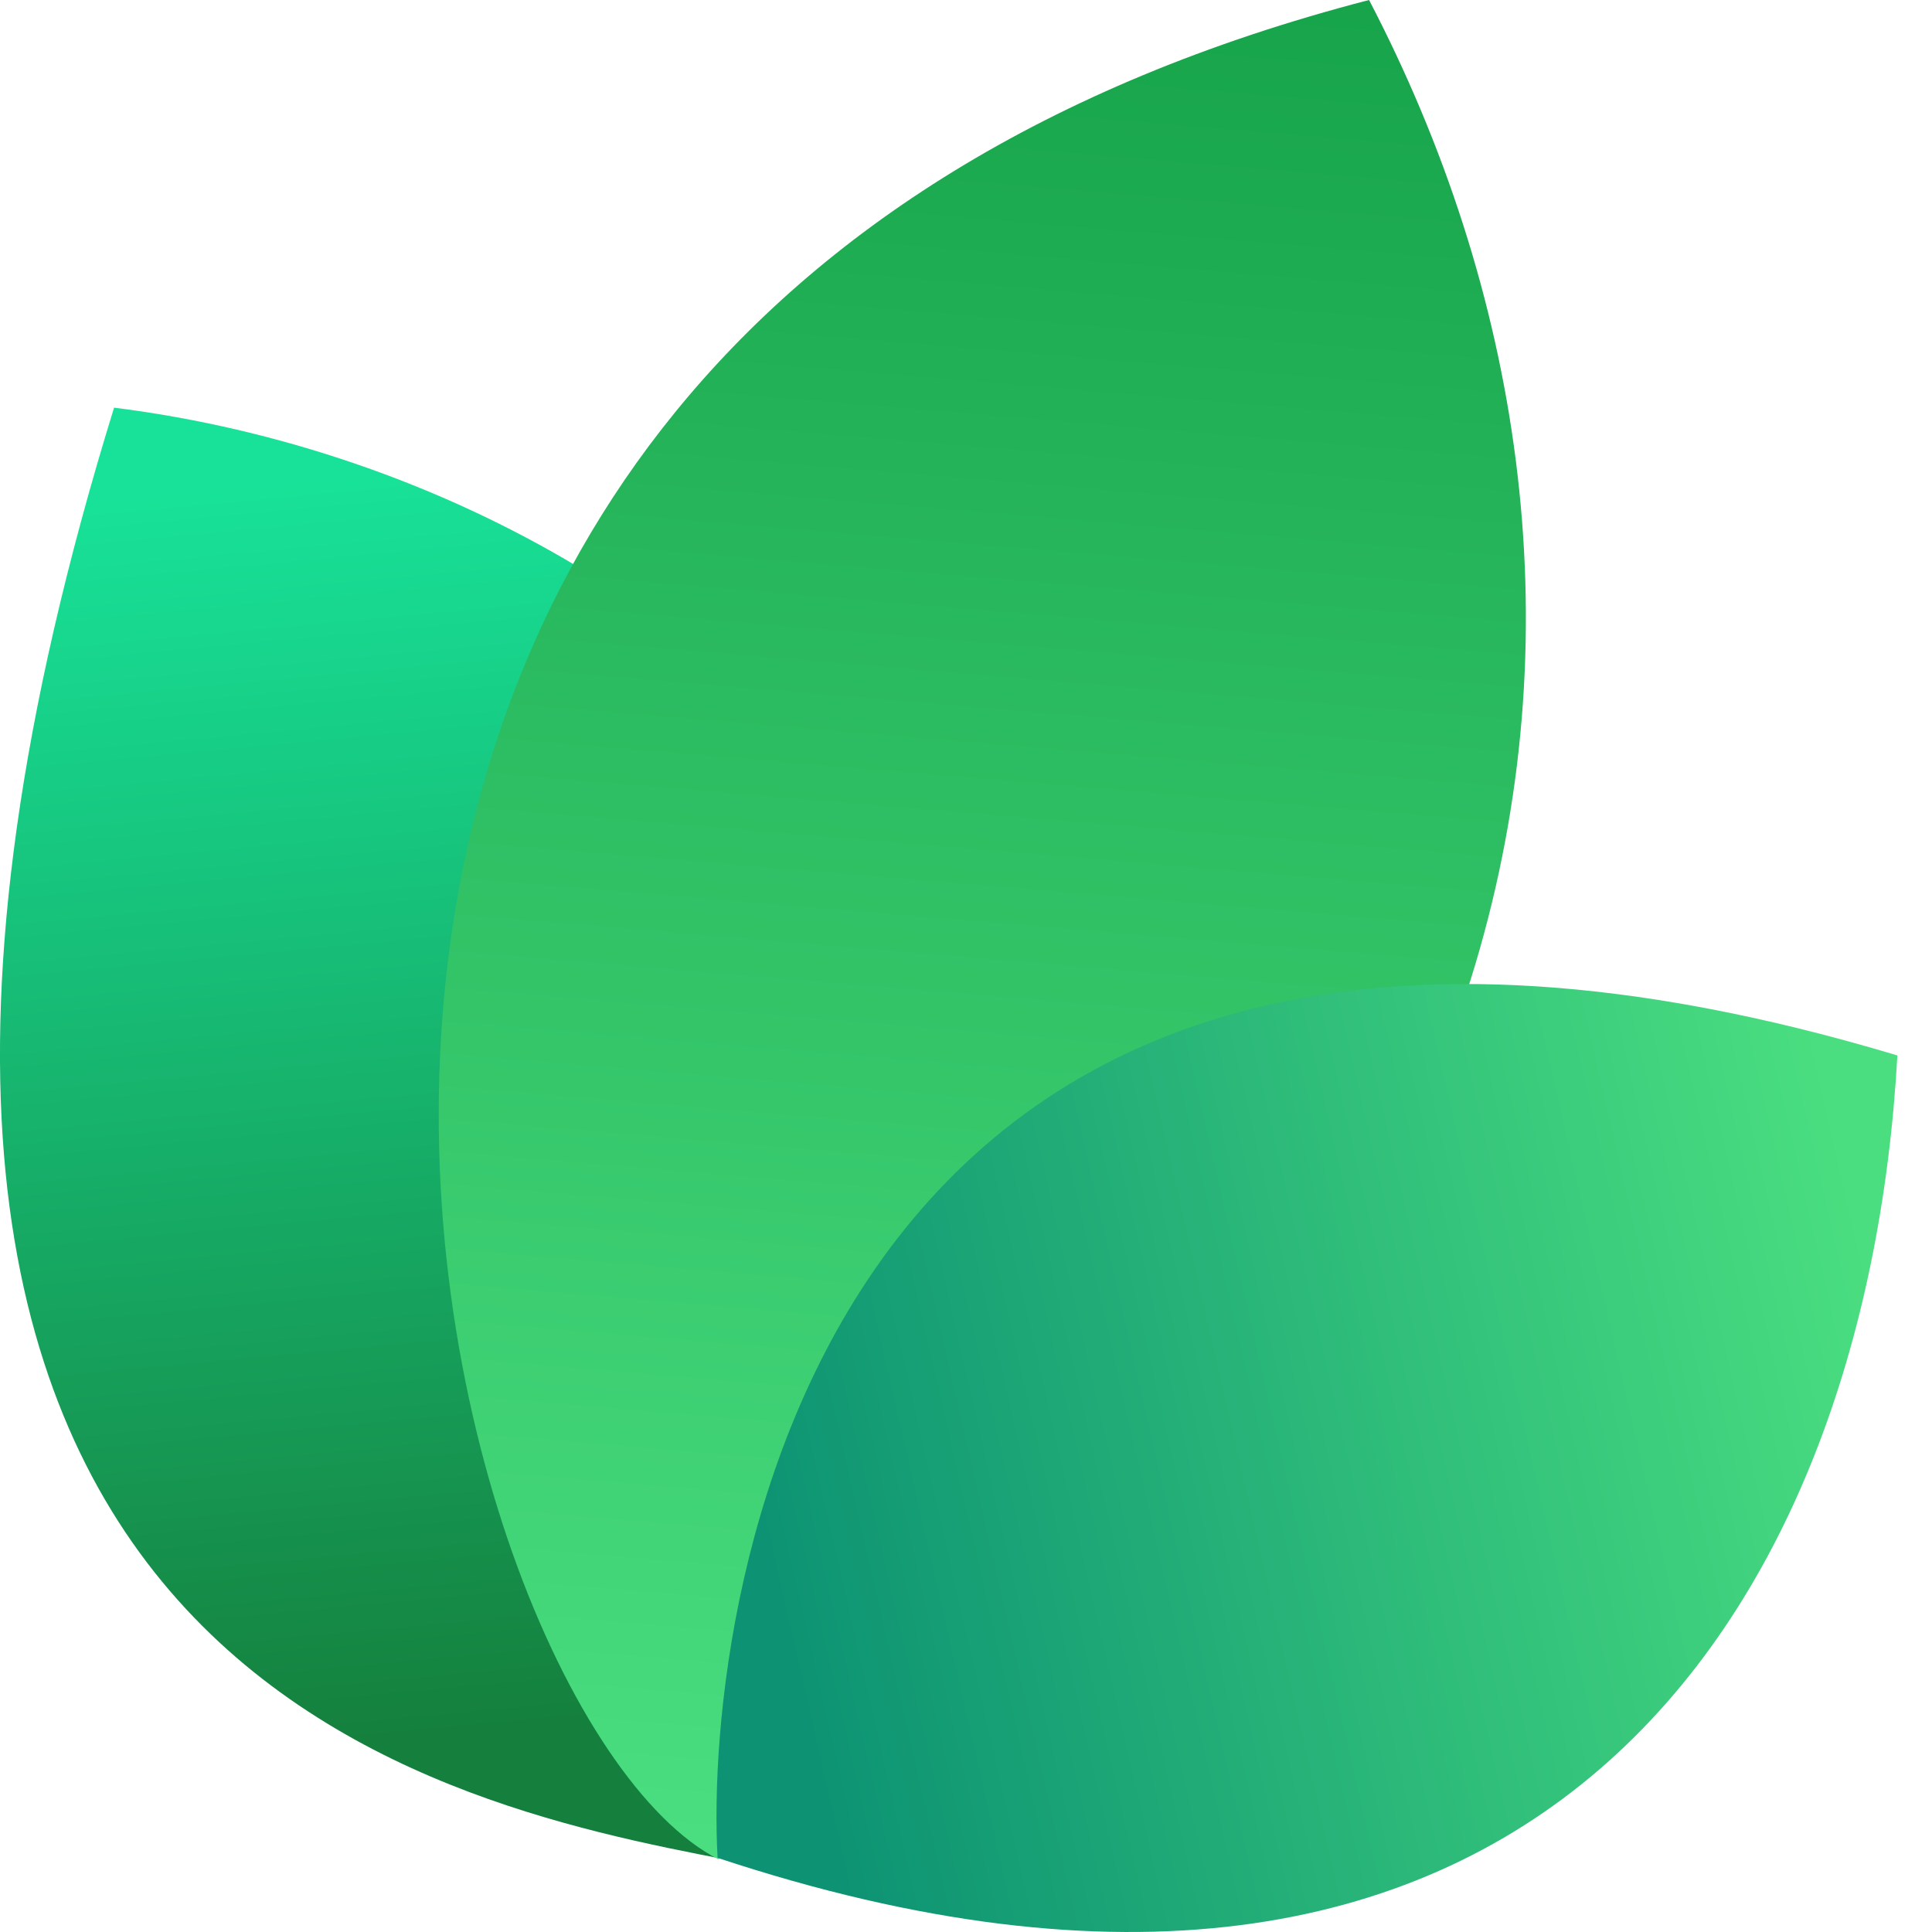
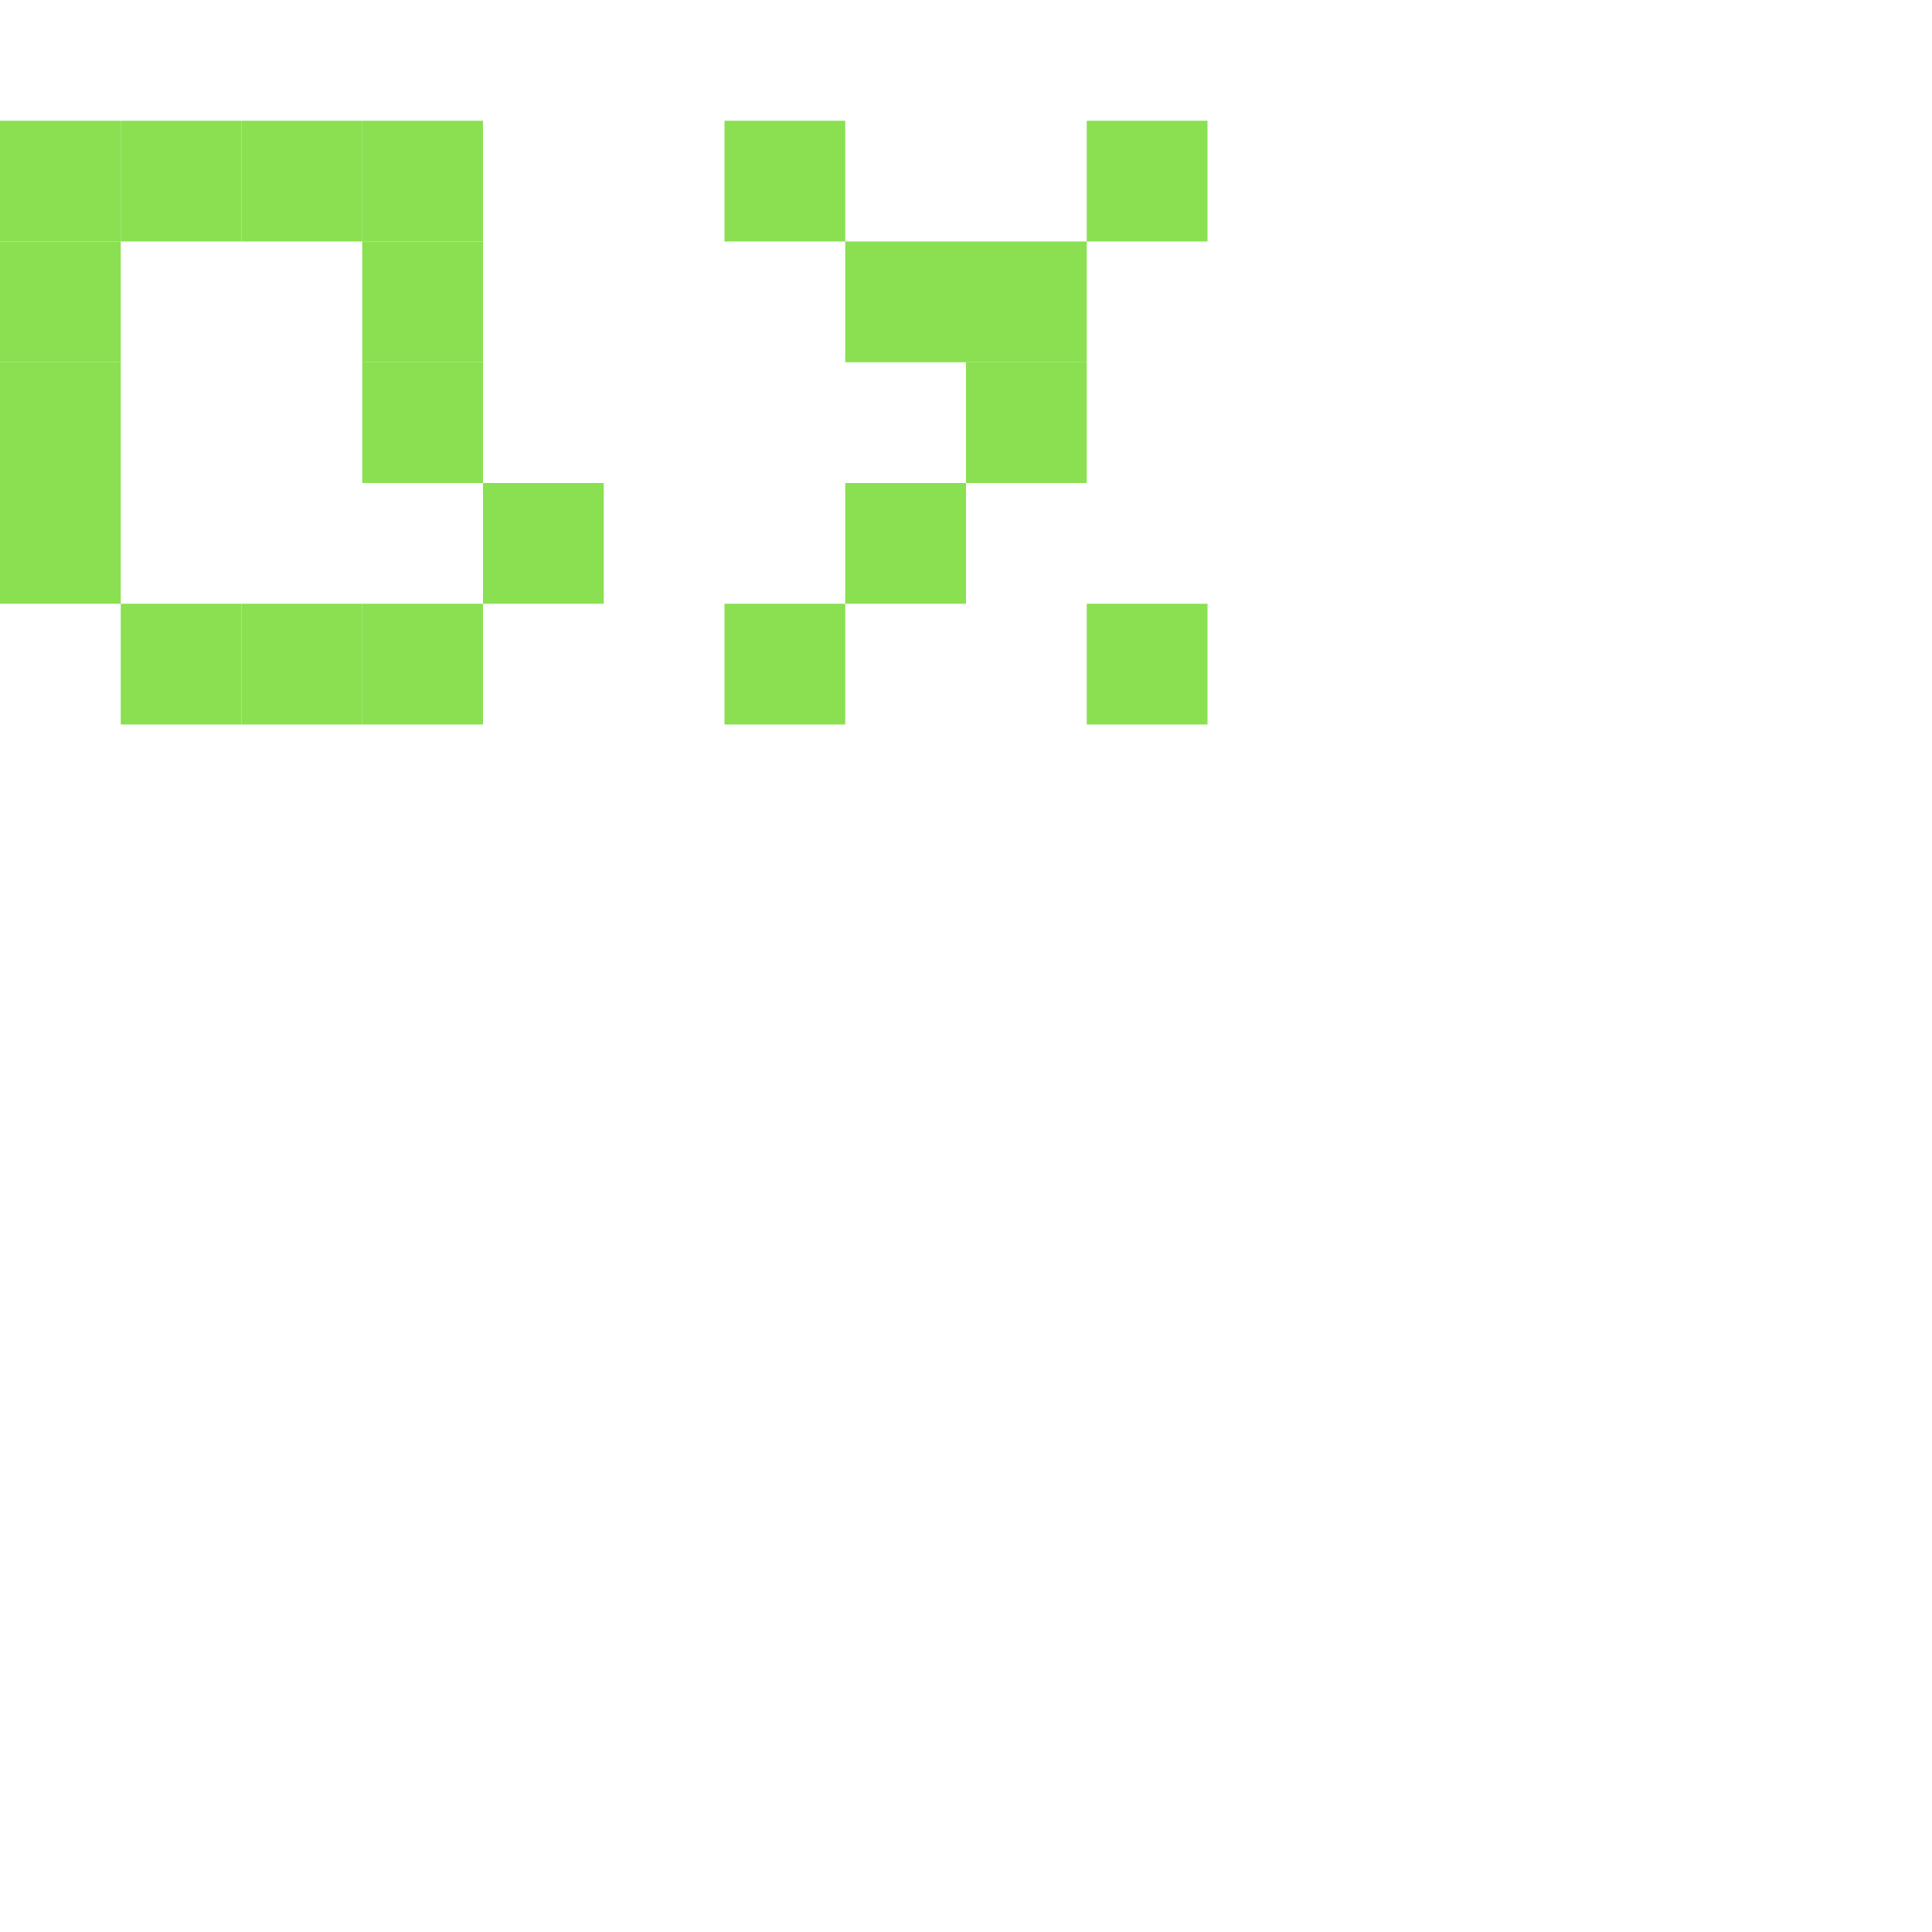
- <svg xmlns="http://www.w3.org/2000/svg" width="24" height="24" viewBox="0 0 24 24" fill="none">
-   <path d="M9.061 23.108C5.268 22.377 -3.391 20.627 1.417 5.064C9.634 6.099 16.973 14.064 9.061 23.108Z" fill="url(#paint0_linear_17557_2021)" />
-   <path d="M8.919 23.094C5.276 21.222 0.784 4.209 17.007 0C20.757 7.193 19.621 16.545 8.919 23.094Z" fill="url(#paint1_linear_17557_2021)" />
-   <path d="M8.914 23.079C8.735 19.882 10.159 9.085 23.57 13.111C23.181 20.123 18.984 26.418 8.914 23.079Z" fill="url(#paint2_linear_17557_2021)" />
-   <defs>
-     <linearGradient id="paint0_linear_17557_2021" x1="3.776" y1="5.916" x2="5.232" y2="21.559" gradientUnits="userSpaceOnUse">
-       <stop stop-color="#18E299" />
-       <stop offset="1" stop-color="#15803D" />
-     </linearGradient>
-     <linearGradient id="paint1_linear_17557_2021" x1="12.171" y1="-0.718" x2="10.19" y2="22.983" gradientUnits="userSpaceOnUse">
-       <stop stop-color="#16A34A" />
-       <stop offset="1" stop-color="#4ADE80" />
-     </linearGradient>
-     <linearGradient id="paint2_linear_17557_2021" x1="23.133" y1="15.353" x2="9.338" y2="18.52" gradientUnits="userSpaceOnUse">
-       <stop stop-color="#4ADE80" />
-       <stop offset="1" stop-color="#0D9373" />
-     </linearGradient>
-   </defs>
+ <svg xmlns="http://www.w3.org/2000/svg" width="32" height="32" viewBox="0 0 32 32" fill="none">
+   <rect x="0" y="2" width="2" height="2" fill="#8AE051" />
+   <rect x="2" y="2" width="2" height="2" fill="#8AE051" />
+   <rect x="4" y="2" width="2" height="2" fill="#8AE051" />
+   <rect x="6" y="2" width="2" height="2" fill="#8AE051" />
+   <rect x="0" y="4" width="2" height="2" fill="#8AE051" />
+   <rect x="6" y="4" width="2" height="2" fill="#8AE051" />
+   <rect x="0" y="6" width="2" height="2" fill="#8AE051" />
+   <rect x="6" y="6" width="2" height="2" fill="#8AE051" />
+   <rect x="0" y="8" width="2" height="2" fill="#8AE051" />
+   <rect x="2" y="10" width="2" height="2" fill="#8AE051" />
+   <rect x="4" y="10" width="2" height="2" fill="#8AE051" />
+   <rect x="6" y="10" width="2" height="2" fill="#8AE051" />
+   <rect x="8" y="8" width="2" height="2" fill="#8AE051" />
+   <rect x="12" y="2" width="2" height="2" fill="#8AE051" />
+   <rect x="18" y="2" width="2" height="2" fill="#8AE051" />
+   <rect x="14" y="4" width="2" height="2" fill="#8AE051" />
+   <rect x="16" y="4" width="2" height="2" fill="#8AE051" />
+   <rect x="16" y="6" width="2" height="2" fill="#8AE051" />
+   <rect x="12" y="10" width="2" height="2" fill="#8AE051" />
+   <rect x="14" y="8" width="2" height="2" fill="#8AE051" />
+   <rect x="18" y="10" width="2" height="2" fill="#8AE051" />
</svg>
